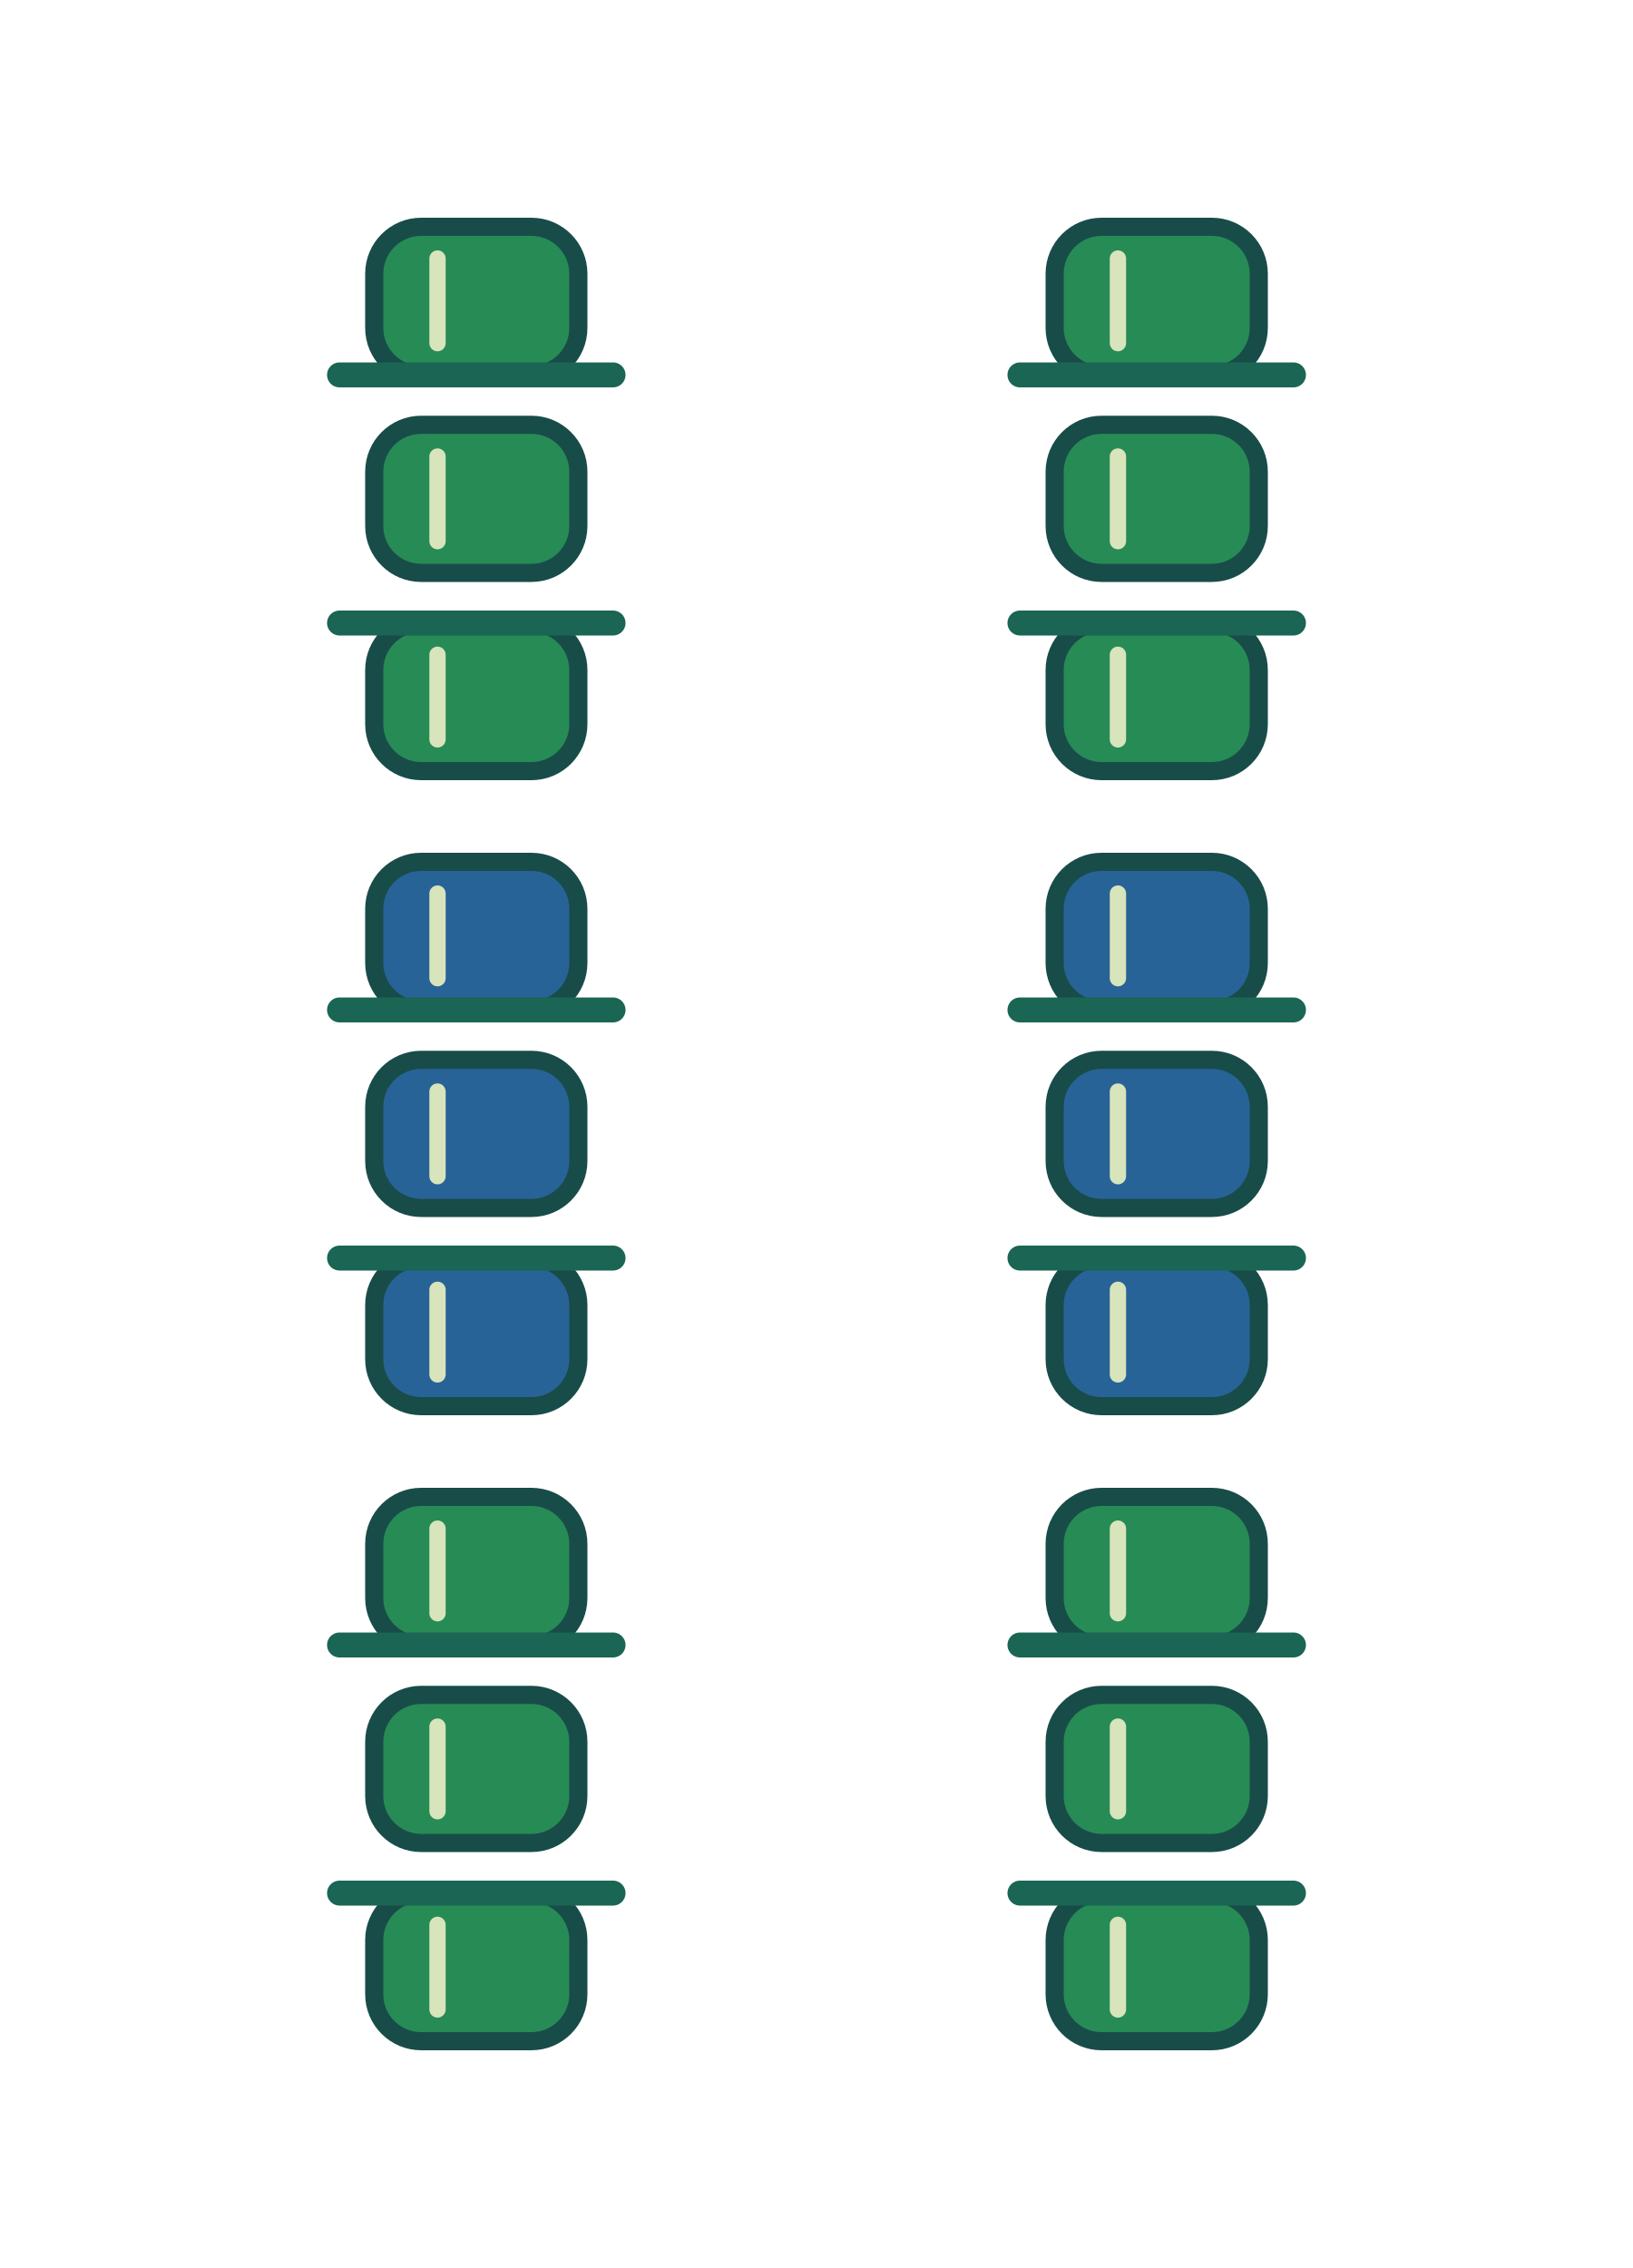
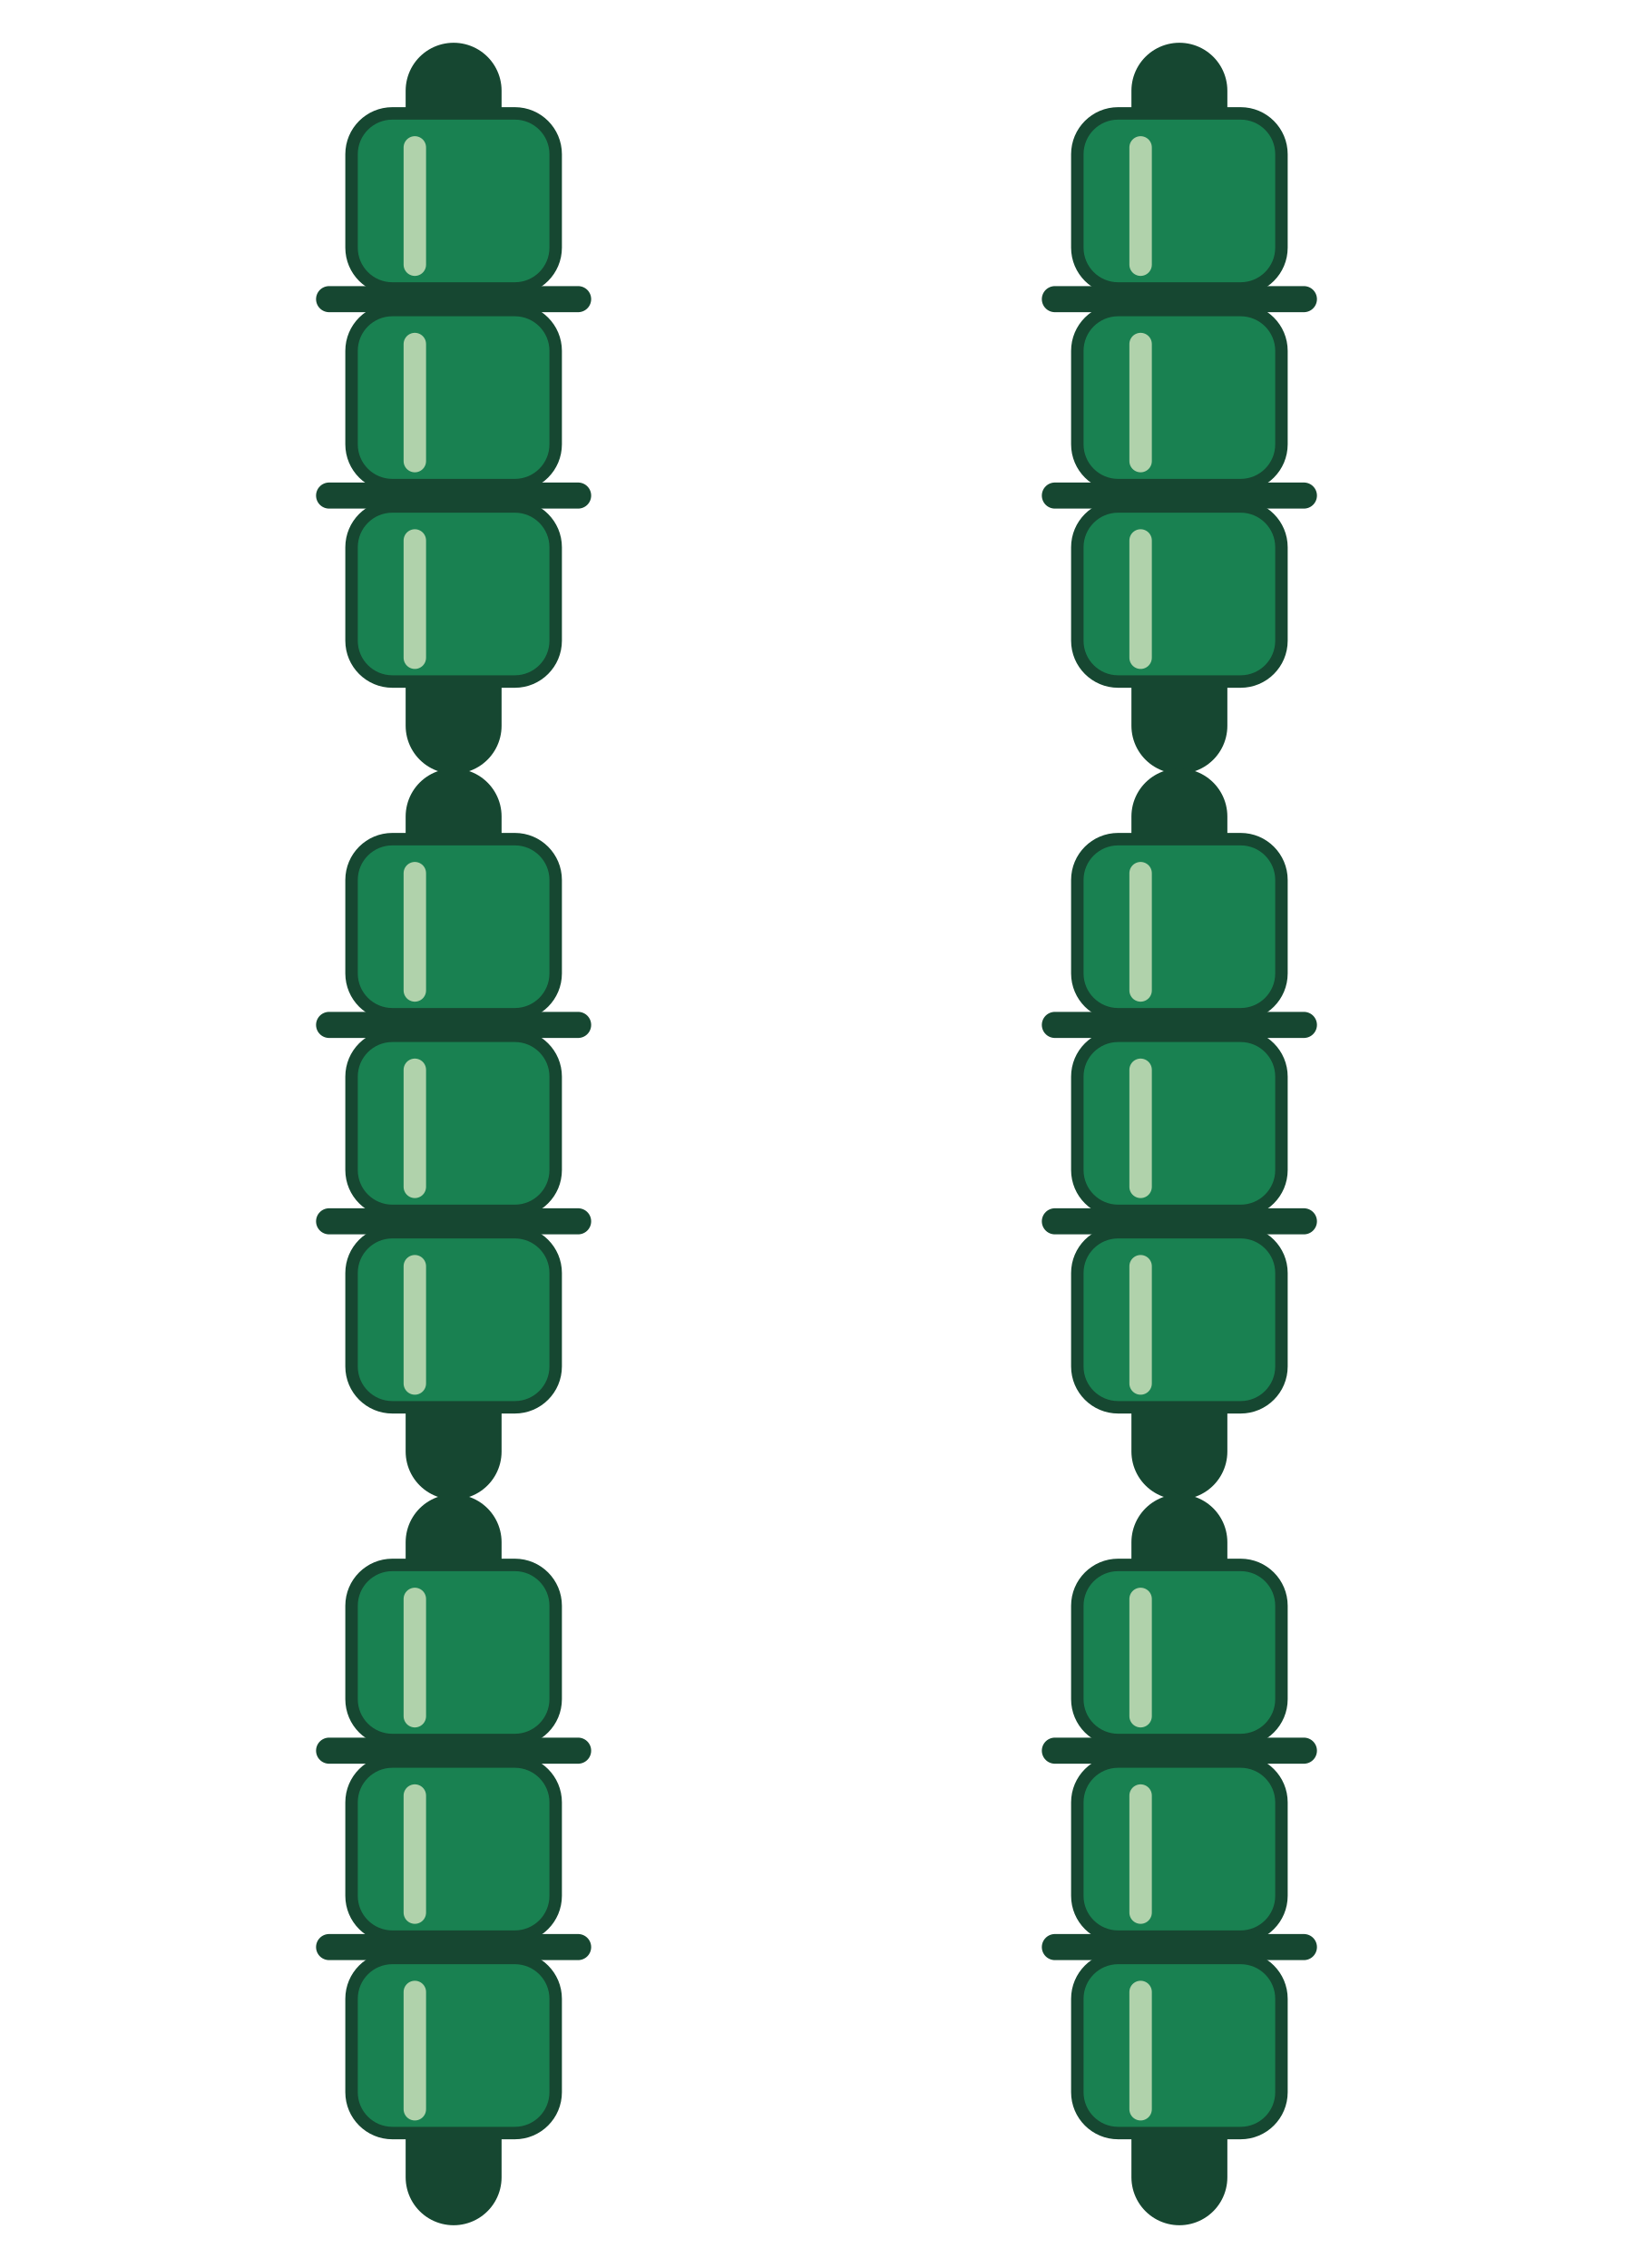
<svg xmlns="http://www.w3.org/2000/svg" width="72" height="100" viewBox="0 0 72 100" role="img" aria-labelledby="tile-title">
-   <g transform="translate(21 22)">
-     <rect x="-4.50" y="-12.00" width="9" height="6.53" rx="2.07" fill="#278b55" stroke="#184c49" stroke-width=".8" />
-     <path d="M-1.71 -10.60v3.73" stroke="#d8e4bc" stroke-width="0.72" stroke-linecap="round" />
-     <rect x="-4.50" y="-3.27" width="9" height="6.53" rx="2.07" fill="#278b55" stroke="#184c49" stroke-width=".8" />
-     <path d="M-1.71 -1.87v3.73" stroke="#d8e4bc" stroke-width="0.72" stroke-linecap="round" />
-     <rect x="-4.50" y="5.47" width="9" height="6.53" rx="2.07" fill="#278b55" stroke="#184c49" stroke-width=".8" />
-     <path d="M-1.71 6.87v3.73" stroke="#d8e4bc" stroke-width="0.72" stroke-linecap="round" />
-     <path d="M-6.03 -5.47h12.06M-6.03 5.47h12.06" stroke="#1a6553" stroke-width="1.1" stroke-linecap="round" />
+   <g transform="translate(20 18)">
+     <path d="M0 -14 V14" stroke="#164731" stroke-width="4.23" stroke-linecap="round" />
+     <rect x="-4.5" y="-13" width="9" height="7.72" rx="1.8" fill="#198151" stroke="#164731" stroke-width=".55" />
+     <path d="M-1.71 -11.5 V-6.33" fill="none" stroke="#d6e6c2" stroke-opacity=".8" stroke-width="0.99" stroke-linecap="round" />
+     <path d="M-5.49 -4.81 H5.49" stroke="#164731" stroke-width="1.15" stroke-linecap="round" />
+     <rect x="-4.5" y="-4.33" width="9" height="7.72" rx="1.8" fill="#198151" stroke="#164731" stroke-width=".55" />
+     <path d="M-1.71 -2.83 V2.33" fill="none" stroke="#d6e6c2" stroke-opacity=".8" stroke-width="0.99" stroke-linecap="round" />
+     <path d="M-5.49 3.85 H5.49" stroke="#164731" stroke-width="1.15" stroke-linecap="round" />
+     <rect x="-4.5" y="4.33" width="9" height="7.72" rx="1.8" fill="#198151" stroke="#164731" stroke-width=".55" />
+     <path d="M-1.71 5.83 V11" fill="none" stroke="#d6e6c2" stroke-opacity=".8" stroke-width="0.99" stroke-linecap="round" />
  </g>
-   <g transform="translate(51 22)">
-     <rect x="-4.50" y="-12.00" width="9" height="6.53" rx="2.07" fill="#278b55" stroke="#184c49" stroke-width=".8" />
-     <path d="M-1.71 -10.60v3.73" stroke="#d8e4bc" stroke-width="0.72" stroke-linecap="round" />
-     <rect x="-4.50" y="-3.27" width="9" height="6.53" rx="2.07" fill="#278b55" stroke="#184c49" stroke-width=".8" />
-     <path d="M-1.71 -1.87v3.73" stroke="#d8e4bc" stroke-width="0.72" stroke-linecap="round" />
-     <rect x="-4.50" y="5.47" width="9" height="6.53" rx="2.07" fill="#278b55" stroke="#184c49" stroke-width=".8" />
-     <path d="M-1.71 6.87v3.73" stroke="#d8e4bc" stroke-width="0.72" stroke-linecap="round" />
-     <path d="M-6.03 -5.47h12.06M-6.03 5.47h12.06" stroke="#1a6553" stroke-width="1.1" stroke-linecap="round" />
+   <g transform="translate(52 18)">
+     <path d="M0 -14 V14" stroke="#164731" stroke-width="4.23" stroke-linecap="round" />
+     <rect x="-4.5" y="-13" width="9" height="7.72" rx="1.8" fill="#198151" stroke="#164731" stroke-width=".55" />
+     <path d="M-1.71 -11.5 V-6.33" fill="none" stroke="#d6e6c2" stroke-opacity=".8" stroke-width="0.99" stroke-linecap="round" />
+     <path d="M-5.49 -4.81 H5.49" stroke="#164731" stroke-width="1.15" stroke-linecap="round" />
+     <rect x="-4.5" y="-4.33" width="9" height="7.72" rx="1.8" fill="#198151" stroke="#164731" stroke-width=".55" />
+     <path d="M-1.71 -2.83 V2.33" fill="none" stroke="#d6e6c2" stroke-opacity=".8" stroke-width="0.99" stroke-linecap="round" />
+     <path d="M-5.49 3.85 H5.49" stroke="#164731" stroke-width="1.15" stroke-linecap="round" />
+     <rect x="-4.5" y="4.33" width="9" height="7.72" rx="1.8" fill="#198151" stroke="#164731" stroke-width=".55" />
+     <path d="M-1.71 5.83 V11" fill="none" stroke="#d6e6c2" stroke-opacity=".8" stroke-width="0.99" stroke-linecap="round" />
  </g>
-   <g transform="translate(21 50)">
-     <rect x="-4.50" y="-12.00" width="9" height="6.53" rx="2.07" fill="#286397" stroke="#184c49" stroke-width=".8" />
-     <path d="M-1.71 -10.60v3.73" stroke="#d8e4bc" stroke-width="0.72" stroke-linecap="round" />
-     <rect x="-4.50" y="-3.27" width="9" height="6.53" rx="2.07" fill="#286397" stroke="#184c49" stroke-width=".8" />
-     <path d="M-1.71 -1.87v3.73" stroke="#d8e4bc" stroke-width="0.72" stroke-linecap="round" />
-     <rect x="-4.50" y="5.47" width="9" height="6.53" rx="2.07" fill="#286397" stroke="#184c49" stroke-width=".8" />
-     <path d="M-1.71 6.87v3.73" stroke="#d8e4bc" stroke-width="0.72" stroke-linecap="round" />
-     <path d="M-6.03 -5.47h12.06M-6.03 5.47h12.06" stroke="#1a6553" stroke-width="1.1" stroke-linecap="round" />
+   <g transform="translate(20 50)">
+     <path d="M0 -14 V14" stroke="#164731" stroke-width="4.23" stroke-linecap="round" />
+     <rect x="-4.5" y="-13" width="9" height="7.72" rx="1.8" fill="#198151" stroke="#164731" stroke-width=".55" />
+     <path d="M-1.71 -11.5 V-6.33" fill="none" stroke="#d6e6c2" stroke-opacity=".8" stroke-width="0.99" stroke-linecap="round" />
+     <path d="M-5.49 -4.81 H5.49" stroke="#164731" stroke-width="1.15" stroke-linecap="round" />
+     <rect x="-4.5" y="-4.33" width="9" height="7.72" rx="1.8" fill="#198151" stroke="#164731" stroke-width=".55" />
+     <path d="M-1.71 -2.83 V2.33" fill="none" stroke="#d6e6c2" stroke-opacity=".8" stroke-width="0.99" stroke-linecap="round" />
+     <path d="M-5.49 3.85 H5.49" stroke="#164731" stroke-width="1.15" stroke-linecap="round" />
+     <rect x="-4.5" y="4.33" width="9" height="7.72" rx="1.8" fill="#198151" stroke="#164731" stroke-width=".55" />
+     <path d="M-1.71 5.83 V11" fill="none" stroke="#d6e6c2" stroke-opacity=".8" stroke-width="0.99" stroke-linecap="round" />
  </g>
-   <g transform="translate(51 50)">
-     <rect x="-4.50" y="-12.00" width="9" height="6.53" rx="2.07" fill="#286397" stroke="#184c49" stroke-width=".8" />
-     <path d="M-1.71 -10.60v3.73" stroke="#d8e4bc" stroke-width="0.72" stroke-linecap="round" />
-     <rect x="-4.50" y="-3.27" width="9" height="6.53" rx="2.07" fill="#286397" stroke="#184c49" stroke-width=".8" />
-     <path d="M-1.71 -1.87v3.73" stroke="#d8e4bc" stroke-width="0.72" stroke-linecap="round" />
-     <rect x="-4.50" y="5.47" width="9" height="6.53" rx="2.07" fill="#286397" stroke="#184c49" stroke-width=".8" />
-     <path d="M-1.71 6.87v3.73" stroke="#d8e4bc" stroke-width="0.72" stroke-linecap="round" />
-     <path d="M-6.03 -5.47h12.06M-6.03 5.47h12.06" stroke="#1a6553" stroke-width="1.1" stroke-linecap="round" />
+   <g transform="translate(52 50)">
+     <path d="M0 -14 V14" stroke="#164731" stroke-width="4.23" stroke-linecap="round" />
+     <rect x="-4.5" y="-13" width="9" height="7.72" rx="1.8" fill="#198151" stroke="#164731" stroke-width=".55" />
+     <path d="M-1.71 -11.5 V-6.33" fill="none" stroke="#d6e6c2" stroke-opacity=".8" stroke-width="0.99" stroke-linecap="round" />
+     <path d="M-5.49 -4.81 H5.49" stroke="#164731" stroke-width="1.15" stroke-linecap="round" />
+     <rect x="-4.5" y="-4.33" width="9" height="7.72" rx="1.8" fill="#198151" stroke="#164731" stroke-width=".55" />
+     <path d="M-1.71 -2.83 V2.33" fill="none" stroke="#d6e6c2" stroke-opacity=".8" stroke-width="0.99" stroke-linecap="round" />
+     <path d="M-5.49 3.85 H5.49" stroke="#164731" stroke-width="1.15" stroke-linecap="round" />
+     <rect x="-4.5" y="4.33" width="9" height="7.72" rx="1.8" fill="#198151" stroke="#164731" stroke-width=".55" />
+     <path d="M-1.71 5.83 V11" fill="none" stroke="#d6e6c2" stroke-opacity=".8" stroke-width="0.99" stroke-linecap="round" />
  </g>
-   <g transform="translate(21 78)">
-     <rect x="-4.50" y="-12.00" width="9" height="6.53" rx="2.07" fill="#278b55" stroke="#184c49" stroke-width=".8" />
-     <path d="M-1.71 -10.60v3.73" stroke="#d8e4bc" stroke-width="0.72" stroke-linecap="round" />
-     <rect x="-4.50" y="-3.27" width="9" height="6.53" rx="2.07" fill="#278b55" stroke="#184c49" stroke-width=".8" />
-     <path d="M-1.71 -1.87v3.73" stroke="#d8e4bc" stroke-width="0.72" stroke-linecap="round" />
-     <rect x="-4.50" y="5.47" width="9" height="6.53" rx="2.07" fill="#278b55" stroke="#184c49" stroke-width=".8" />
-     <path d="M-1.71 6.87v3.73" stroke="#d8e4bc" stroke-width="0.72" stroke-linecap="round" />
-     <path d="M-6.03 -5.47h12.06M-6.03 5.47h12.06" stroke="#1a6553" stroke-width="1.1" stroke-linecap="round" />
+   <g transform="translate(20 82)">
+     <path d="M0 -14 V14" stroke="#164731" stroke-width="4.23" stroke-linecap="round" />
+     <rect x="-4.5" y="-13" width="9" height="7.72" rx="1.8" fill="#198151" stroke="#164731" stroke-width=".55" />
+     <path d="M-1.71 -11.5 V-6.33" fill="none" stroke="#d6e6c2" stroke-opacity=".8" stroke-width="0.99" stroke-linecap="round" />
+     <path d="M-5.49 -4.81 H5.49" stroke="#164731" stroke-width="1.15" stroke-linecap="round" />
+     <rect x="-4.5" y="-4.33" width="9" height="7.72" rx="1.8" fill="#198151" stroke="#164731" stroke-width=".55" />
+     <path d="M-1.71 -2.83 V2.33" fill="none" stroke="#d6e6c2" stroke-opacity=".8" stroke-width="0.99" stroke-linecap="round" />
+     <path d="M-5.49 3.85 H5.49" stroke="#164731" stroke-width="1.15" stroke-linecap="round" />
+     <rect x="-4.5" y="4.33" width="9" height="7.72" rx="1.8" fill="#198151" stroke="#164731" stroke-width=".55" />
+     <path d="M-1.71 5.83 V11" fill="none" stroke="#d6e6c2" stroke-opacity=".8" stroke-width="0.99" stroke-linecap="round" />
  </g>
-   <g transform="translate(51 78)">
-     <rect x="-4.50" y="-12.00" width="9" height="6.53" rx="2.07" fill="#278b55" stroke="#184c49" stroke-width=".8" />
-     <path d="M-1.71 -10.60v3.73" stroke="#d8e4bc" stroke-width="0.72" stroke-linecap="round" />
-     <rect x="-4.50" y="-3.27" width="9" height="6.53" rx="2.07" fill="#278b55" stroke="#184c49" stroke-width=".8" />
-     <path d="M-1.71 -1.87v3.73" stroke="#d8e4bc" stroke-width="0.72" stroke-linecap="round" />
-     <rect x="-4.50" y="5.47" width="9" height="6.53" rx="2.07" fill="#278b55" stroke="#184c49" stroke-width=".8" />
-     <path d="M-1.71 6.87v3.73" stroke="#d8e4bc" stroke-width="0.72" stroke-linecap="round" />
-     <path d="M-6.03 -5.47h12.06M-6.03 5.47h12.06" stroke="#1a6553" stroke-width="1.1" stroke-linecap="round" />
+   <g transform="translate(52 82)">
+     <path d="M0 -14 V14" stroke="#164731" stroke-width="4.23" stroke-linecap="round" />
+     <rect x="-4.5" y="-13" width="9" height="7.72" rx="1.8" fill="#198151" stroke="#164731" stroke-width=".55" />
+     <path d="M-1.71 -11.5 V-6.33" fill="none" stroke="#d6e6c2" stroke-opacity=".8" stroke-width="0.99" stroke-linecap="round" />
+     <path d="M-5.49 -4.81 H5.49" stroke="#164731" stroke-width="1.15" stroke-linecap="round" />
+     <rect x="-4.5" y="-4.33" width="9" height="7.72" rx="1.8" fill="#198151" stroke="#164731" stroke-width=".55" />
+     <path d="M-1.71 -2.83 V2.33" fill="none" stroke="#d6e6c2" stroke-opacity=".8" stroke-width="0.99" stroke-linecap="round" />
+     <path d="M-5.49 3.85 H5.49" stroke="#164731" stroke-width="1.15" stroke-linecap="round" />
+     <rect x="-4.5" y="4.33" width="9" height="7.72" rx="1.8" fill="#198151" stroke="#164731" stroke-width=".55" />
+     <path d="M-1.71 5.83 V11" fill="none" stroke="#d6e6c2" stroke-opacity=".8" stroke-width="0.99" stroke-linecap="round" />
  </g>
</svg>
